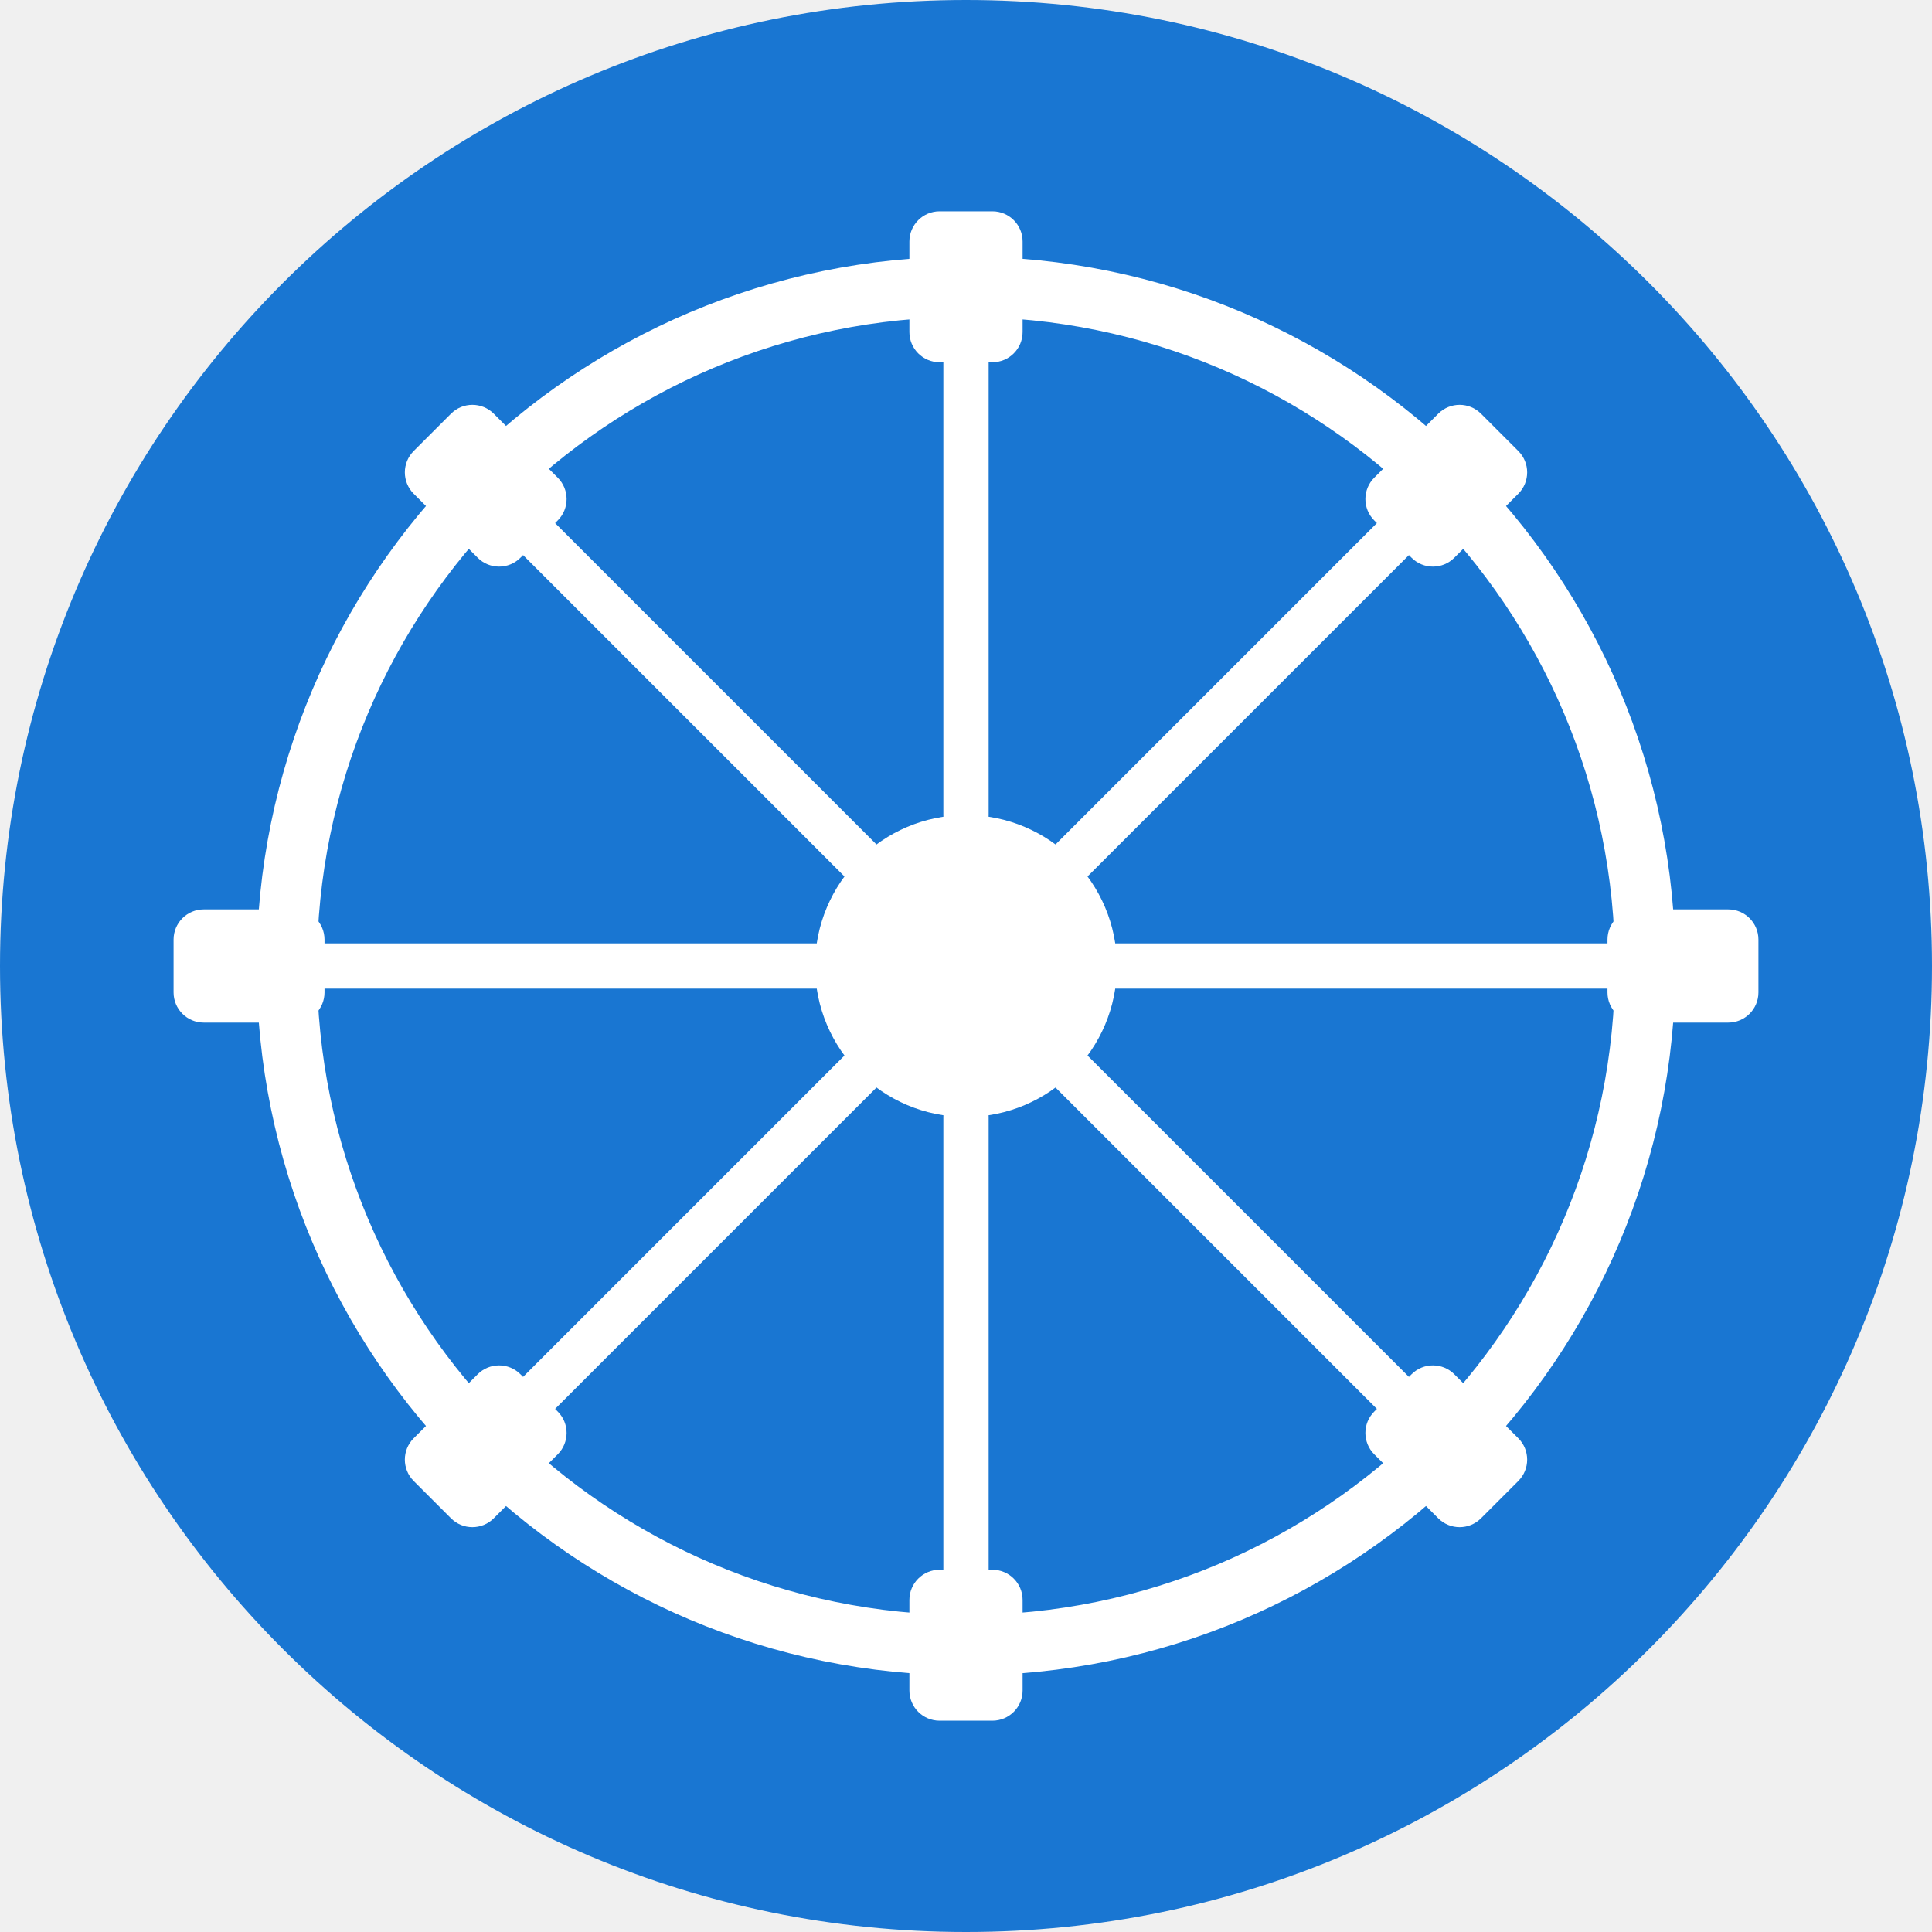
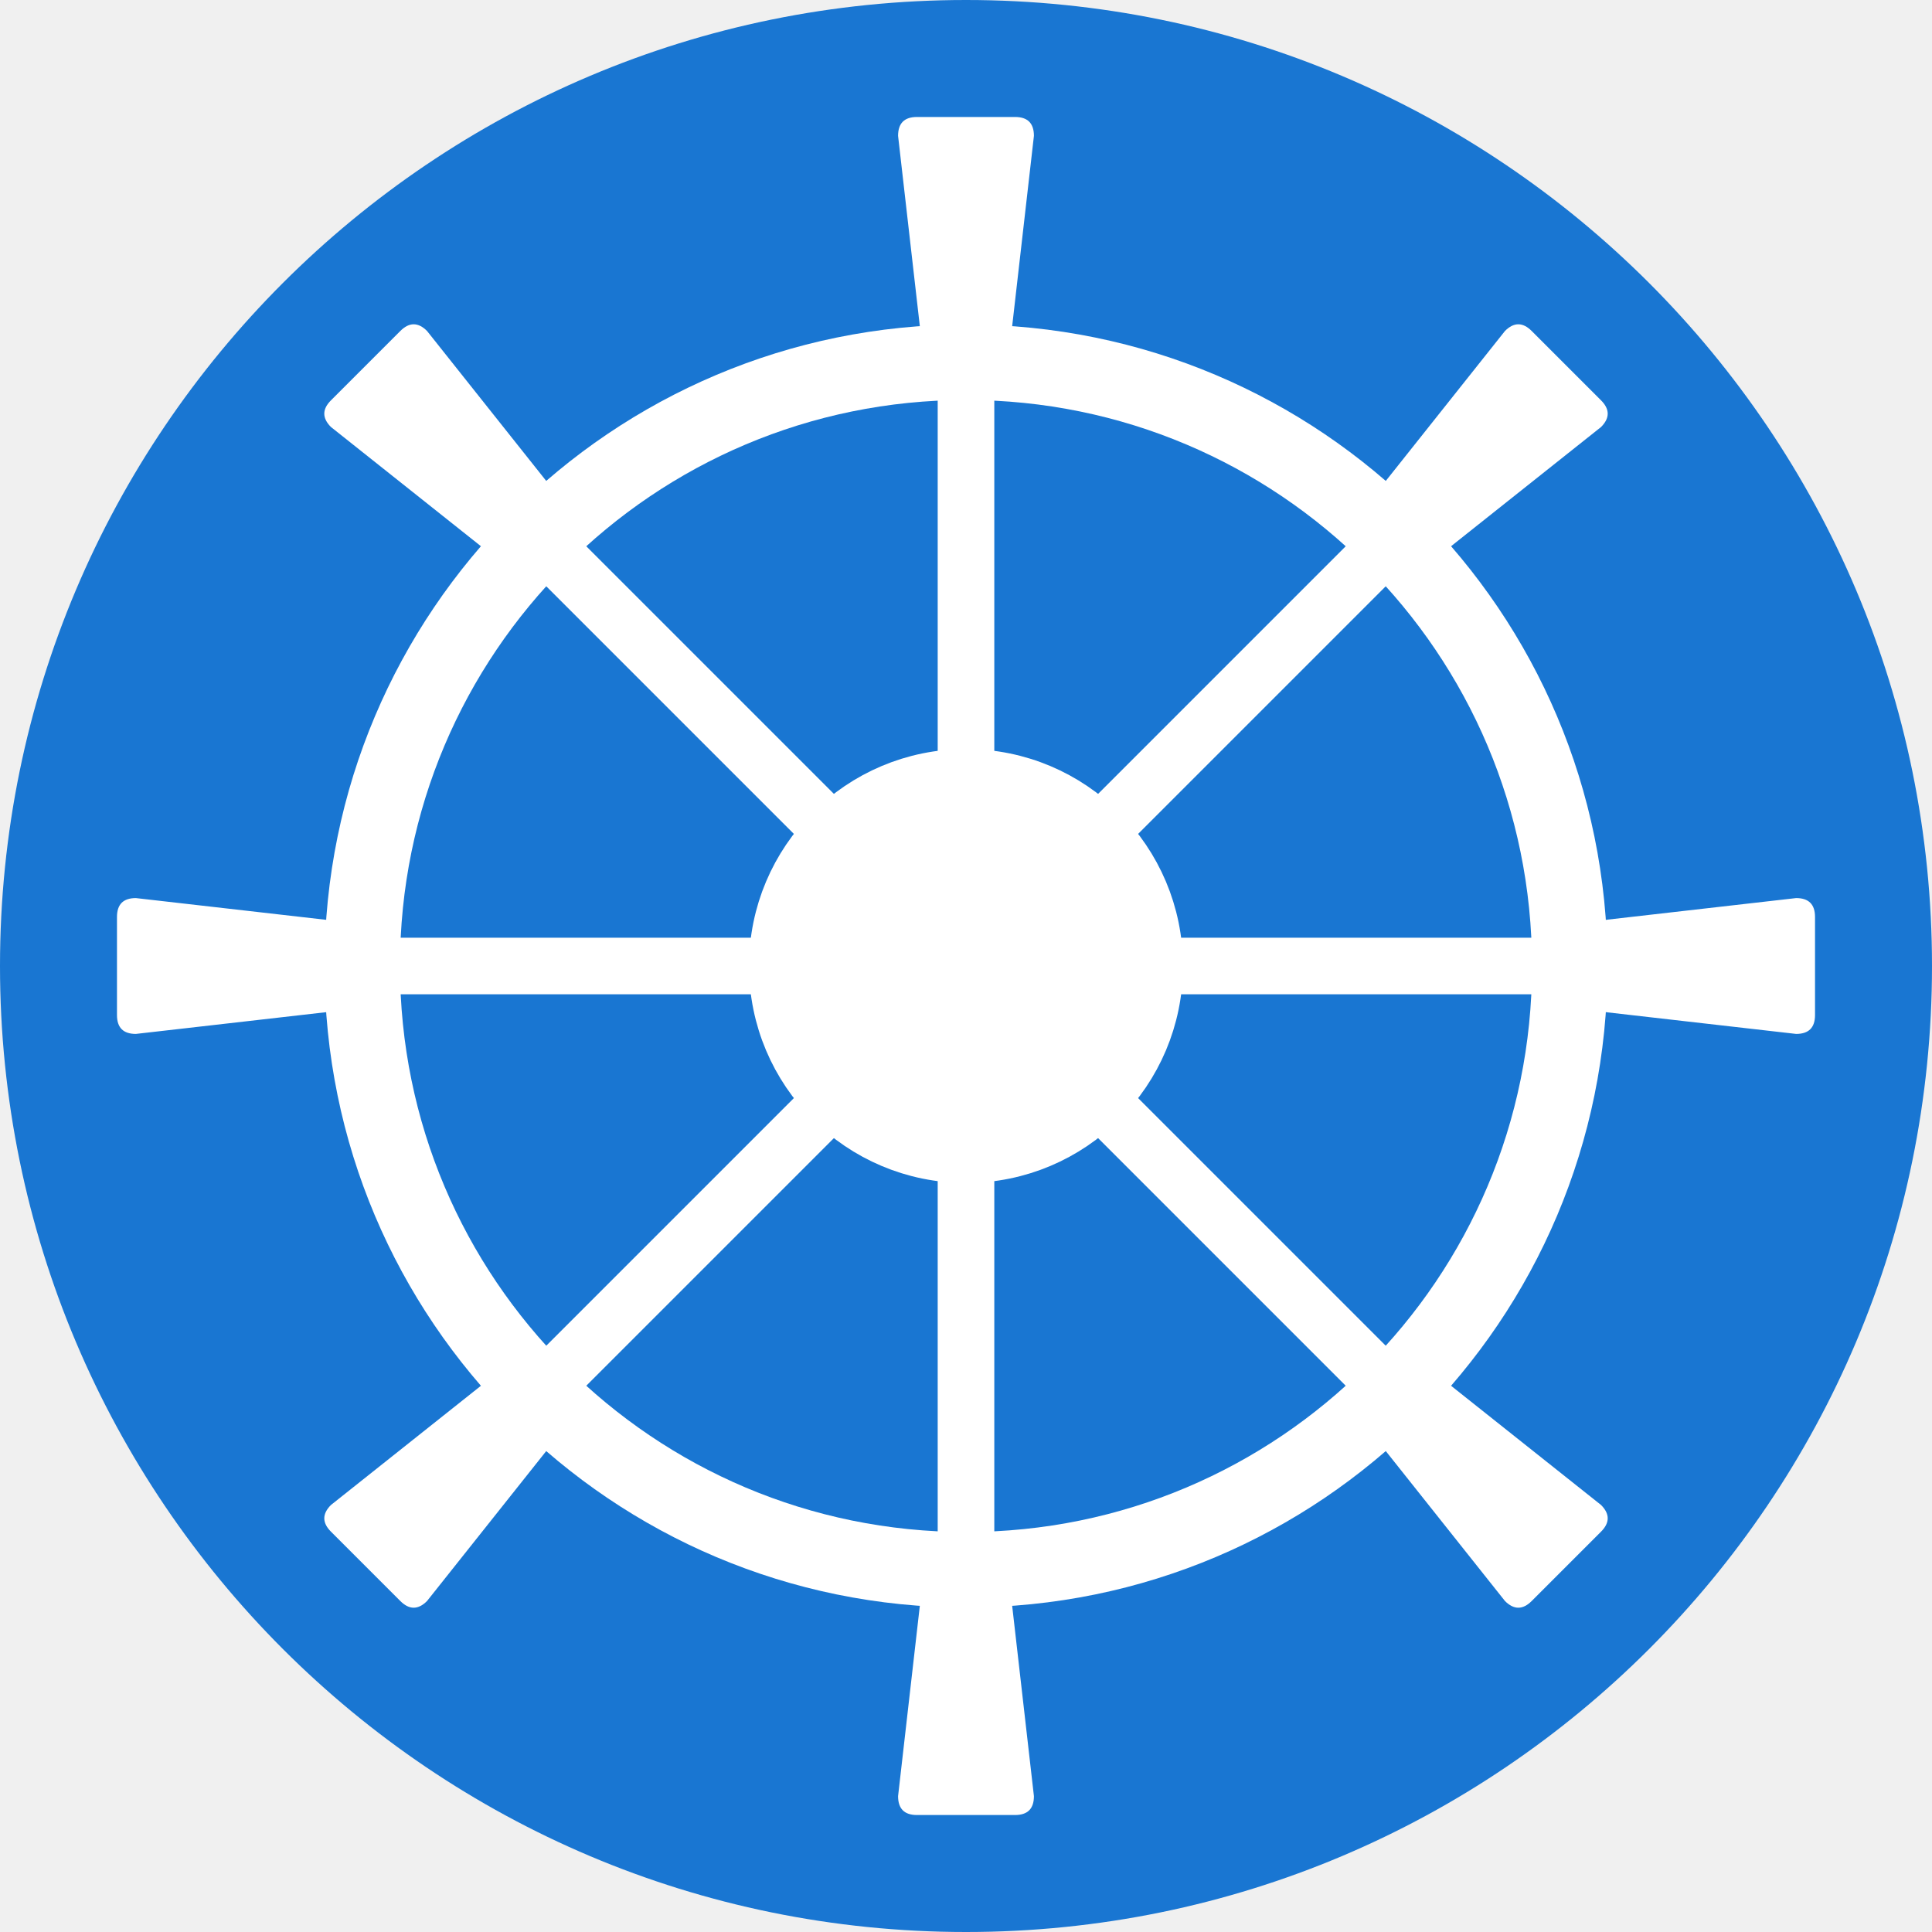
<svg xmlns="http://www.w3.org/2000/svg" width="512" height="512" viewBox="0 0 512 512">
  <circle cx="256" cy="256" r="256" fill="#1976D2" />
  <g transform="translate(256, 256)">
-     <circle cx="0" cy="0" r="180" fill="none" stroke="#FFFFFF" stroke-width="16" />
-     <circle cx="0" cy="0" r="40" fill="#FFFFFF" />
-     <line x1="0" y1="-40" x2="0" y2="-180" stroke="#FFFFFF" stroke-width="12" stroke-linecap="round" />
-     <line x1="28.28" y1="-28.28" x2="127.28" y2="-127.28" stroke="#FFFFFF" stroke-width="12" stroke-linecap="round" />
-     <line x1="40" y1="0" x2="180" y2="0" stroke="#FFFFFF" stroke-width="12" stroke-linecap="round" />
-     <line x1="28.28" y1="28.28" x2="127.28" y2="127.28" stroke="#FFFFFF" stroke-width="12" stroke-linecap="round" />
-     <line x1="0" y1="40" x2="0" y2="180" stroke="#FFFFFF" stroke-width="12" stroke-linecap="round" />
-     <line x1="-28.28" y1="28.28" x2="-127.28" y2="127.28" stroke="#FFFFFF" stroke-width="12" stroke-linecap="round" />
-     <line x1="-40" y1="0" x2="-180" y2="0" stroke="#FFFFFF" stroke-width="12" stroke-linecap="round" />
-     <line x1="-28.28" y1="-28.28" x2="-127.28" y2="-127.28" stroke="#FFFFFF" stroke-width="12" stroke-linecap="round" />
-     <rect x="-15" y="-200" width="30" height="40" rx="8" fill="#FFFFFF" />
-     <g transform="rotate(45)">
-       <rect x="-15" y="-200" width="30" height="40" rx="8" fill="#FFFFFF" />
+     <circle cx="0" cy="0" r="160" fill="none" stroke="#FFFFFF" stroke-width="20" />
+     <g id="spoke">
+       <line x1="0" y1="-50" x2="0" y2="-150" stroke="#FFFFFF" stroke-width="15" stroke-linecap="round" />
+       <path d="M -10,-150 L -18,-220 Q -18,-225 -13,-225 L 13,-225 Q 18,-225 18,-220 L 10,-150 Z" fill="#FFFFFF" />
    </g>
-     <rect x="170" y="-15" width="40" height="30" rx="8" fill="#FFFFFF" />
-     <g transform="rotate(135)">
-       <rect x="-15" y="-200" width="30" height="40" rx="8" fill="#FFFFFF" />
-     </g>
-     <rect x="-15" y="160" width="30" height="40" rx="8" fill="#FFFFFF" />
-     <g transform="rotate(225)">
-       <rect x="-15" y="-200" width="30" height="40" rx="8" fill="#FFFFFF" />
-     </g>
-     <rect x="-210" y="-15" width="40" height="30" rx="8" fill="#FFFFFF" />
-     <g transform="rotate(315)">
-       <rect x="-15" y="-200" width="30" height="40" rx="8" fill="#FFFFFF" />
-     </g>
+     <use href="#spoke" transform="rotate(45)" />
+     <use href="#spoke" transform="rotate(90)" />
+     <use href="#spoke" transform="rotate(135)" />
+     <use href="#spoke" transform="rotate(180)" />
+     <use href="#spoke" transform="rotate(225)" />
+     <use href="#spoke" transform="rotate(270)" />
+     <use href="#spoke" transform="rotate(315)" />
+     <circle cx="0" cy="0" r="50" fill="#FFFFFF" />
+     <circle cx="0" cy="0" r="50" fill="none" stroke="#FFFFFF" stroke-width="15" />
  </g>
</svg>
